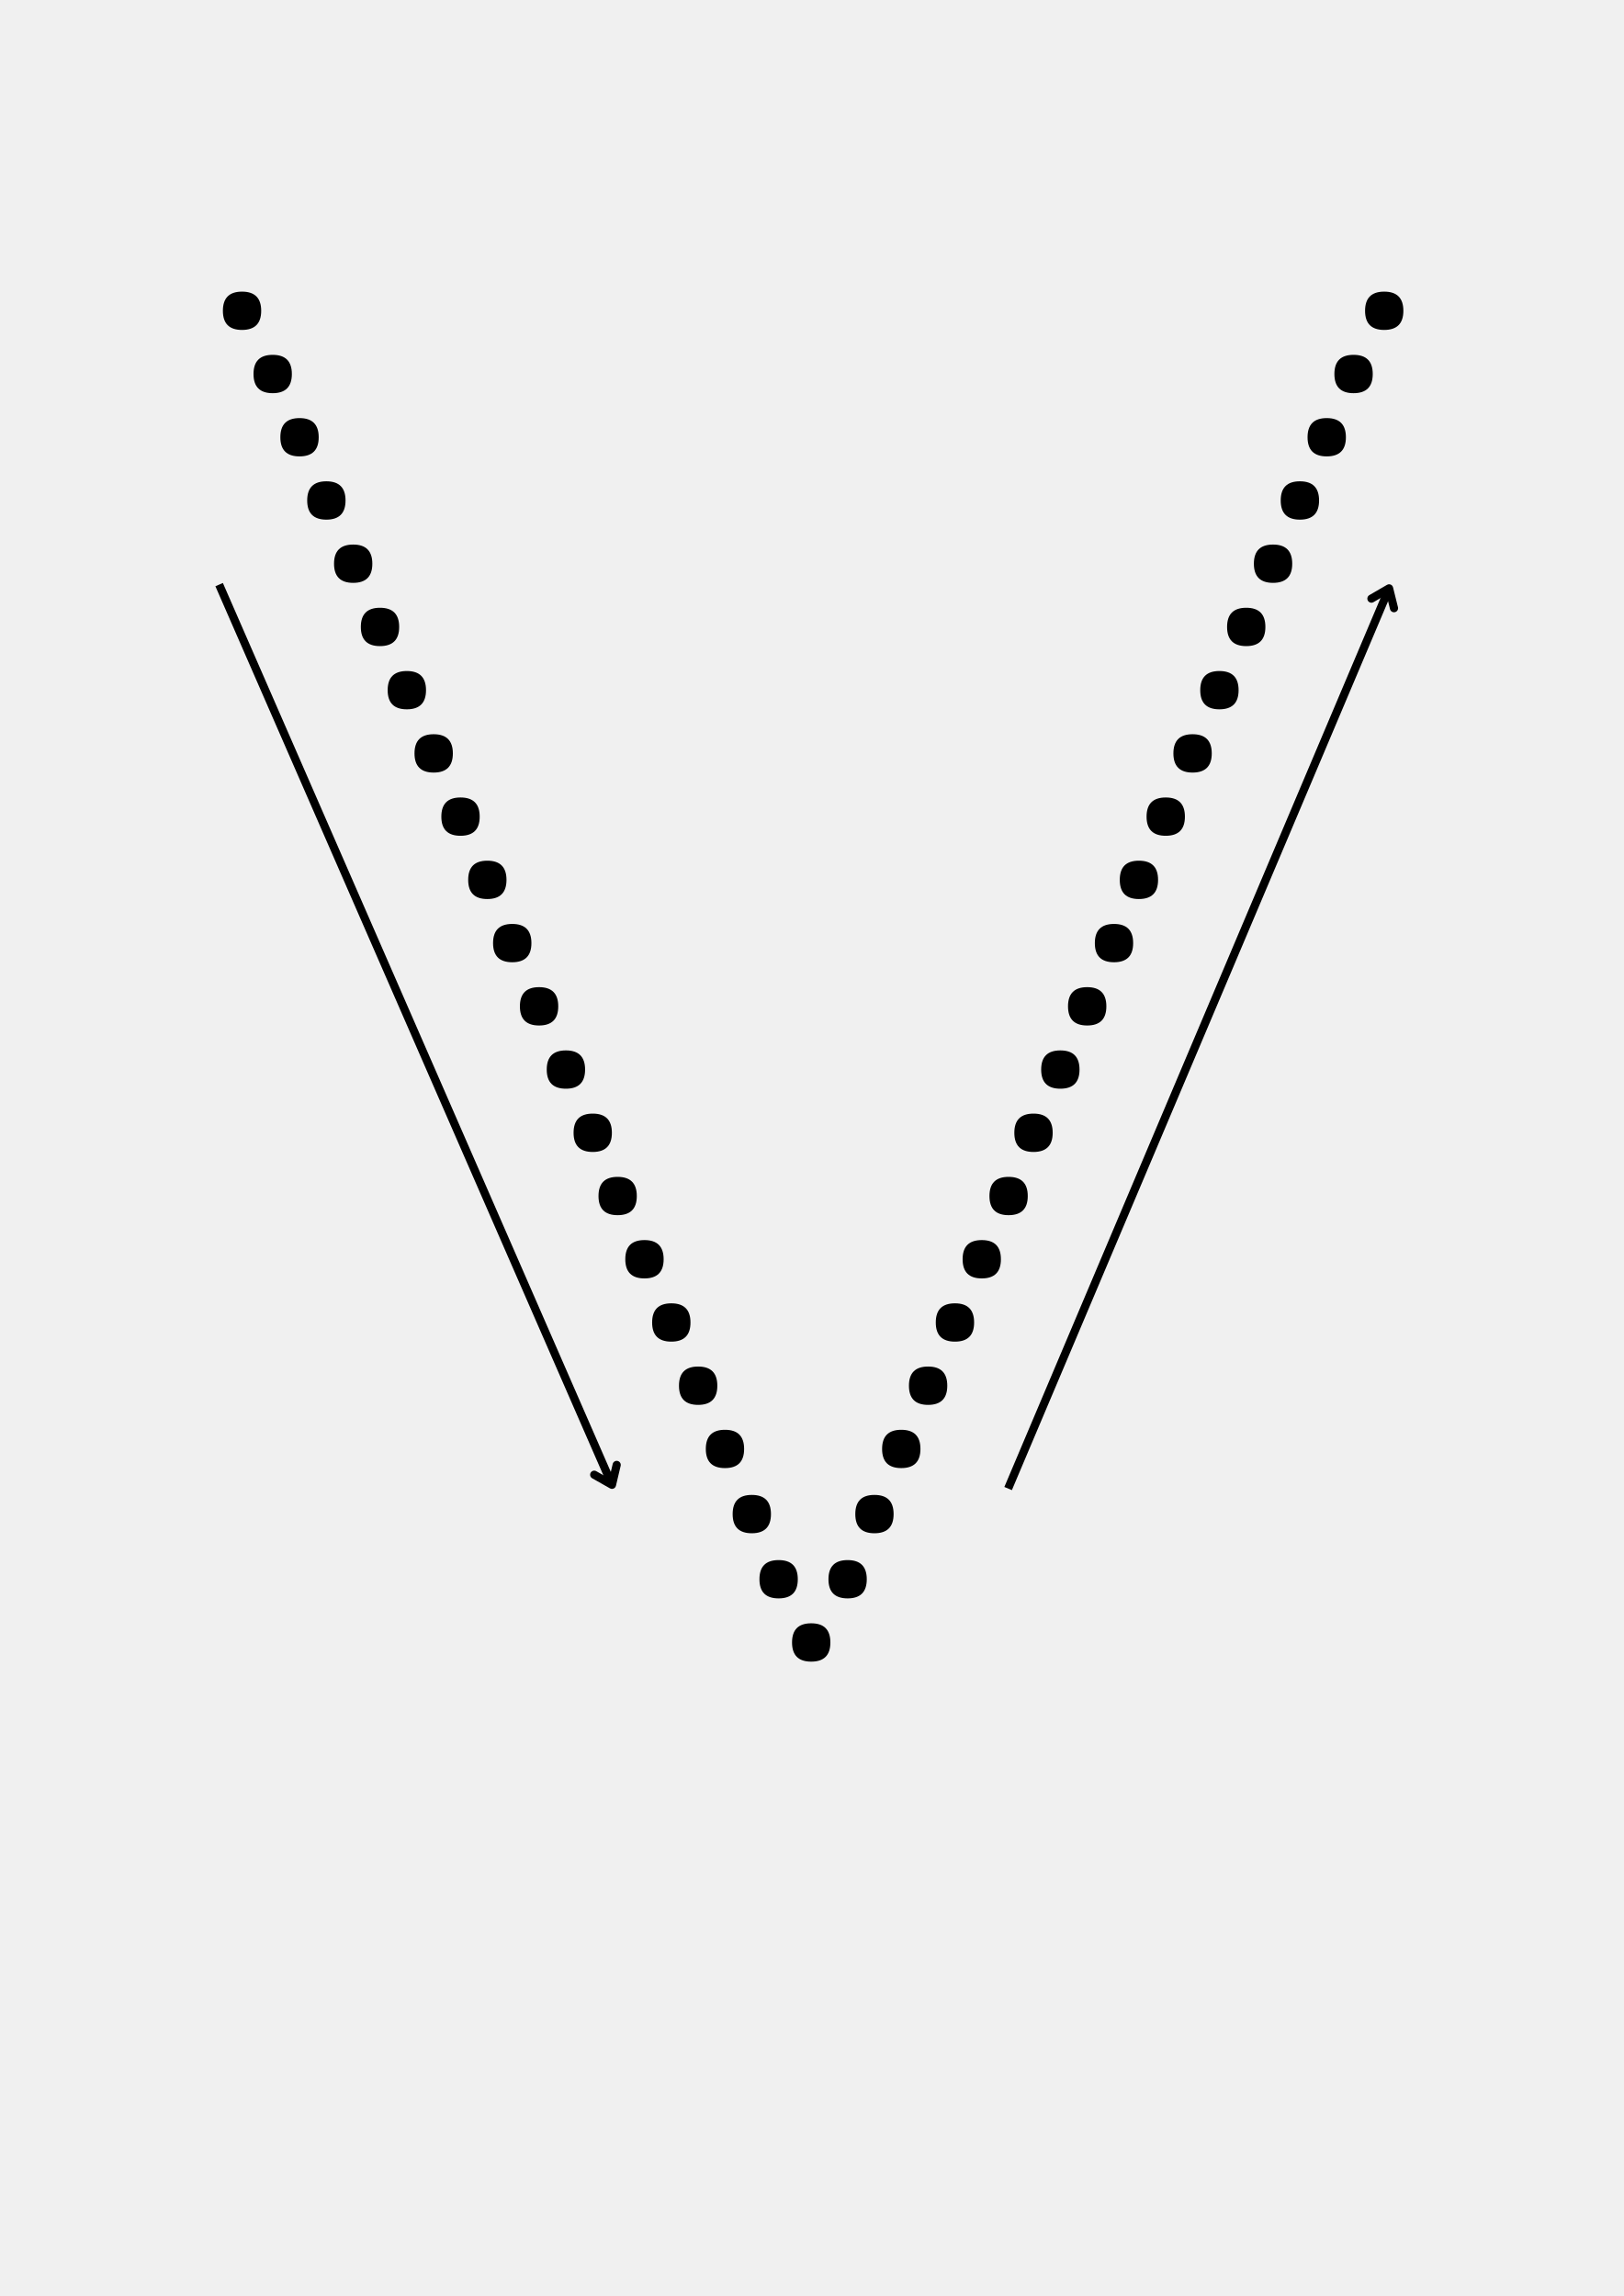
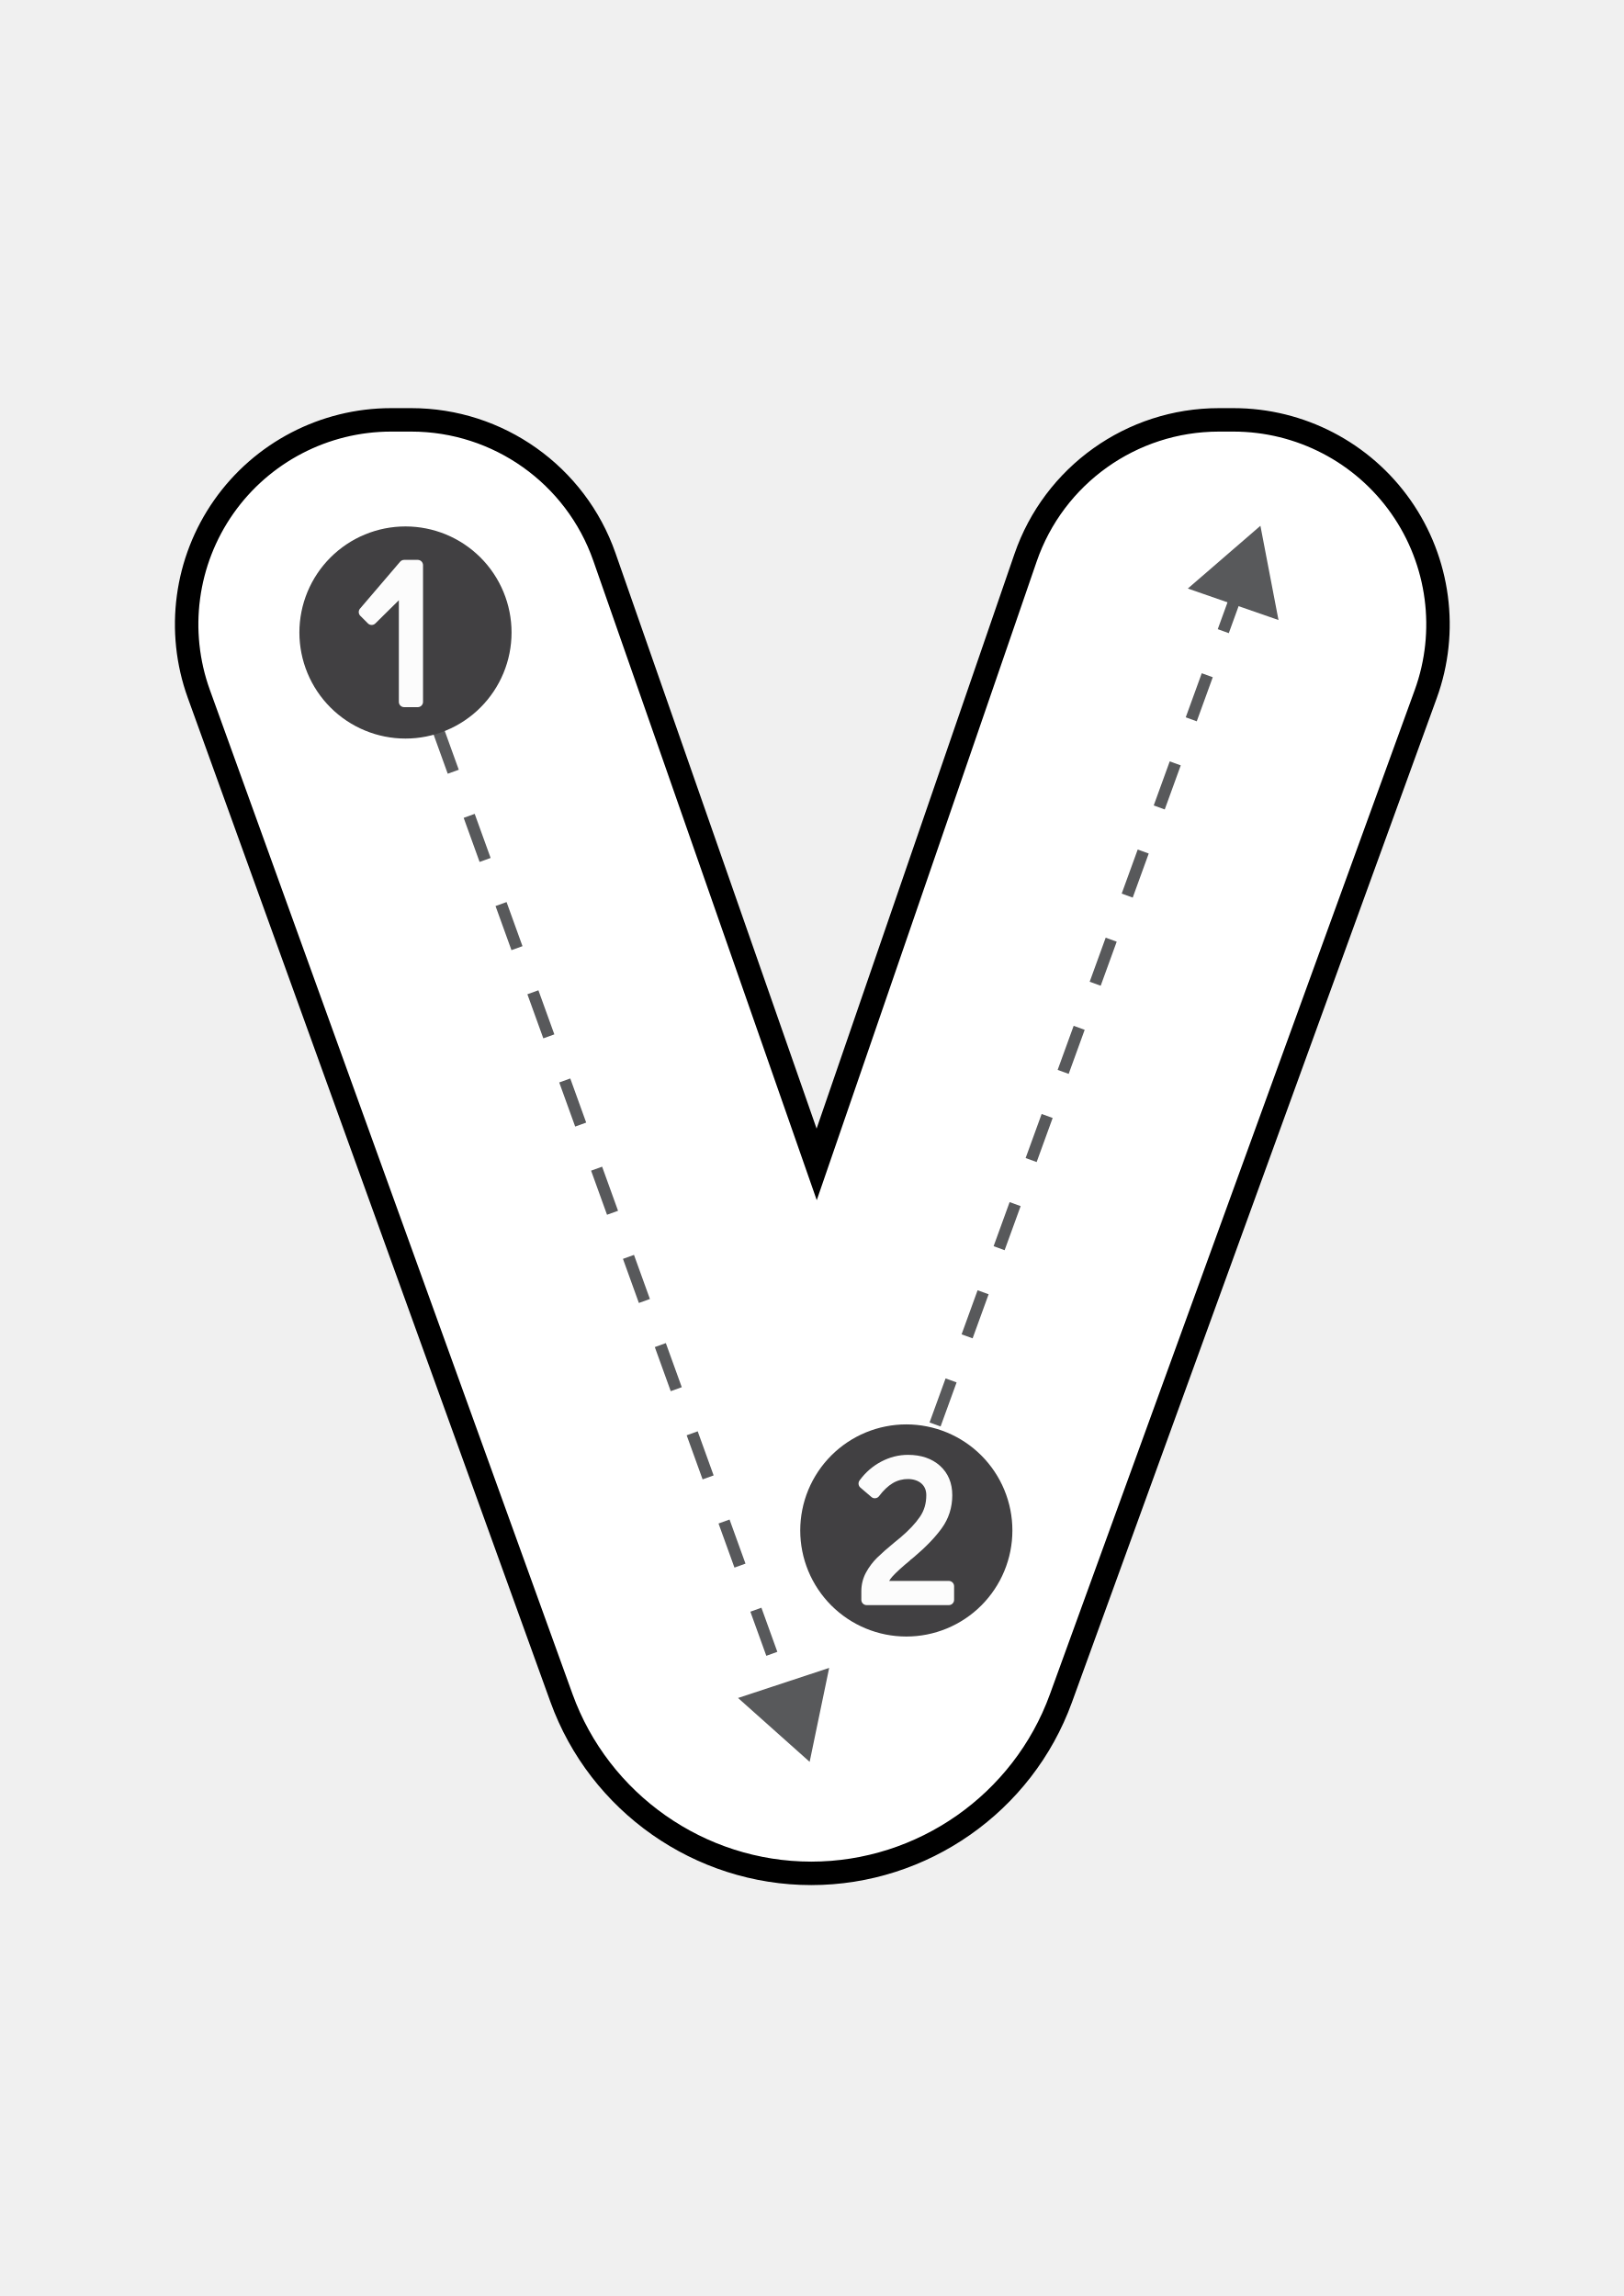
<svg xmlns="http://www.w3.org/2000/svg" width="794" zoomAndPan="magnify" viewBox="0 0 594.96 842.25" height="1123" preserveAspectRatio="xMidYMid meet" version="1.0">
  <defs>
-     <g />
+     <clipPath id="c3e96a73d4">
+       <path d="M 63 149.719 L 532 149.719 L 532 691.484 L 63 691.484 Z M 63 149.719 " clip-rule="nonzero" />
+     </clipPath>
  </defs>
-   <g fill="#000000" fill-opacity="1">
-     <g transform="translate(58.9794, 608.1384)">
-       <g>
-         <path d="M 238.281 1.406 C 233.594 1.406 231.25 -0.938 231.25 -5.625 C 231.25 -10.312 233.594 -12.656 238.281 -12.656 C 242.969 -12.656 245.312 -10.312 245.312 -5.625 C 245.312 -0.938 242.969 1.406 238.281 1.406 Z M 50.609 -440.719 C 45.922 -440.719 43.578 -443.055 43.578 -447.734 C 43.578 -452.422 45.922 -454.766 50.609 -454.766 C 55.297 -454.766 57.641 -452.422 57.641 -447.734 C 57.641 -443.055 55.297 -440.719 50.609 -440.719 Z M 60.453 -417.516 C 55.766 -417.516 53.422 -419.859 53.422 -424.547 C 53.422 -429.234 55.766 -431.578 60.453 -431.578 C 65.141 -431.578 67.484 -429.234 67.484 -424.547 C 67.484 -419.859 65.141 -417.516 60.453 -417.516 Z M 89.969 -347.938 C 85.281 -347.938 82.938 -350.273 82.938 -354.953 C 82.938 -359.641 85.281 -361.984 89.969 -361.984 C 94.656 -361.984 97 -359.641 97 -354.953 C 97 -350.273 94.656 -347.938 89.969 -347.938 Z M 99.812 -324.734 C 95.125 -324.734 92.781 -327.078 92.781 -331.766 C 92.781 -336.453 95.125 -338.797 99.812 -338.797 C 104.5 -338.797 106.844 -336.453 106.844 -331.766 C 106.844 -327.078 104.5 -324.734 99.812 -324.734 Z M 70.297 -394.328 C 65.609 -394.328 63.266 -396.664 63.266 -401.344 C 63.266 -406.031 65.609 -408.375 70.297 -408.375 C 74.973 -408.375 77.312 -406.031 77.312 -401.344 C 77.312 -396.664 74.973 -394.328 70.297 -394.328 Z M 80.125 -371.125 C 75.438 -371.125 73.094 -373.469 73.094 -378.156 C 73.094 -382.844 75.438 -385.188 80.125 -385.188 C 84.812 -385.188 87.156 -382.844 87.156 -378.156 C 87.156 -373.469 84.812 -371.125 80.125 -371.125 Z M 128.625 -255.156 C 123.938 -255.156 121.594 -257.492 121.594 -262.172 C 121.594 -266.859 123.938 -269.203 128.625 -269.203 C 133.312 -269.203 135.656 -266.859 135.656 -262.172 C 135.656 -257.492 133.312 -255.156 128.625 -255.156 Z M 138.469 -231.953 C 133.781 -231.953 131.438 -234.297 131.438 -238.984 C 131.438 -243.672 133.781 -246.016 138.469 -246.016 C 143.156 -246.016 145.5 -243.672 145.5 -238.984 C 145.5 -234.297 143.156 -231.953 138.469 -231.953 Z M 109.656 -301.547 C 104.969 -301.547 102.625 -303.883 102.625 -308.562 C 102.625 -313.25 104.969 -315.594 109.656 -315.594 C 114.344 -315.594 116.688 -313.25 116.688 -308.562 C 116.688 -303.883 114.344 -301.547 109.656 -301.547 Z M 119.484 -278.344 C 114.805 -278.344 112.469 -280.688 112.469 -285.375 C 112.469 -290.062 114.805 -292.406 119.484 -292.406 C 124.172 -292.406 126.516 -290.062 126.516 -285.375 C 126.516 -280.688 124.172 -278.344 119.484 -278.344 Z M 148.312 -208.766 C 143.625 -208.766 141.281 -211.102 141.281 -215.781 C 141.281 -220.469 143.625 -222.812 148.312 -222.812 C 153 -222.812 155.344 -220.469 155.344 -215.781 C 155.344 -211.102 153 -208.766 148.312 -208.766 Z M 158.156 -185.562 C 153.469 -185.562 151.125 -187.906 151.125 -192.594 C 151.125 -197.281 153.469 -199.625 158.156 -199.625 C 162.832 -199.625 165.172 -197.281 165.172 -192.594 C 165.172 -187.906 162.832 -185.562 158.156 -185.562 Z M 40.766 -463.906 C 36.078 -463.906 33.734 -466.25 33.734 -470.938 C 33.734 -475.625 36.078 -477.969 40.766 -477.969 C 45.453 -477.969 47.797 -475.625 47.797 -470.938 C 47.797 -466.25 45.453 -463.906 40.766 -463.906 Z M 177.125 -139.172 C 172.438 -139.172 170.094 -141.516 170.094 -146.203 C 170.094 -150.891 172.438 -153.234 177.125 -153.234 C 181.812 -153.234 184.156 -150.891 184.156 -146.203 C 184.156 -141.516 181.812 -139.172 177.125 -139.172 Z M 186.969 -115.984 C 182.281 -115.984 179.938 -118.32 179.938 -123 C 179.938 -127.688 182.281 -130.031 186.969 -130.031 C 191.656 -130.031 194 -127.688 194 -123 C 194 -118.32 191.656 -115.984 186.969 -115.984 Z M 216.484 -45.688 C 211.805 -45.688 209.469 -48.031 209.469 -52.719 C 209.469 -57.406 211.805 -59.75 216.484 -59.75 C 221.172 -59.75 223.516 -57.406 223.516 -52.719 C 223.516 -48.031 221.172 -45.688 216.484 -45.688 Z M 226.328 -21.797 C 221.641 -21.797 219.297 -24.133 219.297 -28.812 C 219.297 -33.5 221.641 -35.844 226.328 -35.844 C 231.016 -35.844 233.359 -33.5 233.359 -28.812 C 233.359 -24.133 231.016 -21.797 226.328 -21.797 Z M 196.812 -92.781 C 192.125 -92.781 189.781 -95.125 189.781 -99.812 C 189.781 -104.5 192.125 -106.844 196.812 -106.844 C 201.5 -106.844 203.844 -104.5 203.844 -99.812 C 203.844 -95.125 201.5 -92.781 196.812 -92.781 Z M 206.656 -69.594 C 201.969 -69.594 199.625 -71.93 199.625 -76.609 C 199.625 -81.297 201.969 -83.641 206.656 -83.641 C 211.332 -83.641 213.672 -81.297 213.672 -76.609 C 213.672 -71.93 211.332 -69.594 206.656 -69.594 Z M 167.281 -162.375 C 162.602 -162.375 160.266 -164.711 160.266 -169.391 C 160.266 -174.078 162.602 -176.422 167.281 -176.422 C 171.969 -176.422 174.312 -174.078 174.312 -169.391 C 174.312 -164.711 171.969 -162.375 167.281 -162.375 Z M 29.516 -487.109 C 24.836 -487.109 22.5 -489.445 22.5 -494.125 C 22.5 -498.812 24.836 -501.156 29.516 -501.156 C 34.203 -501.156 36.547 -498.812 36.547 -494.125 C 36.547 -489.445 34.203 -487.109 29.516 -487.109 Z M 427.359 -440.719 C 422.672 -440.719 420.328 -443.055 420.328 -447.734 C 420.328 -452.422 422.672 -454.766 427.359 -454.766 C 432.047 -454.766 434.391 -452.422 434.391 -447.734 C 434.391 -443.055 432.047 -440.719 427.359 -440.719 Z M 417.516 -417.516 C 412.828 -417.516 410.484 -419.859 410.484 -424.547 C 410.484 -429.234 412.828 -431.578 417.516 -431.578 C 422.203 -431.578 424.547 -429.234 424.547 -424.547 C 424.547 -419.859 422.203 -417.516 417.516 -417.516 Z M 388 -347.938 C 383.312 -347.938 380.969 -350.273 380.969 -354.953 C 380.969 -359.641 383.312 -361.984 388 -361.984 C 392.688 -361.984 395.031 -359.641 395.031 -354.953 C 395.031 -350.273 392.688 -347.938 388 -347.938 Z M 378.156 -324.734 C 373.469 -324.734 371.125 -327.078 371.125 -331.766 C 371.125 -336.453 373.469 -338.797 378.156 -338.797 C 382.844 -338.797 385.188 -336.453 385.188 -331.766 C 385.188 -327.078 382.844 -324.734 378.156 -324.734 Z M 407.672 -394.328 C 402.984 -394.328 400.641 -396.664 400.641 -401.344 C 400.641 -406.031 402.984 -408.375 407.672 -408.375 C 412.359 -408.375 414.703 -406.031 414.703 -401.344 C 414.703 -396.664 412.359 -394.328 407.672 -394.328 Z M 397.844 -371.125 C 393.156 -371.125 390.812 -373.469 390.812 -378.156 C 390.812 -382.844 393.156 -385.188 397.844 -385.188 C 402.52 -385.188 404.859 -382.844 404.859 -378.156 C 404.859 -373.469 402.52 -371.125 397.844 -371.125 Z M 349.344 -255.156 C 344.656 -255.156 342.312 -257.492 342.312 -262.172 C 342.312 -266.859 344.656 -269.203 349.344 -269.203 C 354.02 -269.203 356.359 -266.859 356.359 -262.172 C 356.359 -257.492 354.02 -255.156 349.344 -255.156 Z M 339.5 -231.953 C 334.812 -231.953 332.469 -234.297 332.469 -238.984 C 332.469 -243.672 334.812 -246.016 339.5 -246.016 C 344.188 -246.016 346.531 -243.672 346.531 -238.984 C 346.531 -234.297 344.188 -231.953 339.5 -231.953 Z M 368.312 -301.547 C 363.625 -301.547 361.281 -303.883 361.281 -308.562 C 361.281 -313.25 363.625 -315.594 368.312 -315.594 C 373 -315.594 375.344 -313.25 375.344 -308.562 C 375.344 -303.883 373 -301.547 368.312 -301.547 Z M 358.469 -278.344 C 353.789 -278.344 351.453 -280.688 351.453 -285.375 C 351.453 -290.062 353.789 -292.406 358.469 -292.406 C 363.156 -292.406 365.5 -290.062 365.5 -285.375 C 365.5 -280.688 363.156 -278.344 358.469 -278.344 Z M 329.656 -208.766 C 324.969 -208.766 322.625 -211.102 322.625 -215.781 C 322.625 -220.469 324.969 -222.812 329.656 -222.812 C 334.344 -222.812 336.688 -220.469 336.688 -215.781 C 336.688 -211.102 334.344 -208.766 329.656 -208.766 Z M 319.812 -185.562 C 315.125 -185.562 312.781 -187.906 312.781 -192.594 C 312.781 -197.281 315.125 -199.625 319.812 -199.625 C 324.5 -199.625 326.844 -197.281 326.844 -192.594 C 326.844 -187.906 324.5 -185.562 319.812 -185.562 Z M 437.203 -463.906 C 432.516 -463.906 430.172 -466.25 430.172 -470.938 C 430.172 -475.625 432.516 -477.969 437.203 -477.969 C 441.891 -477.969 444.234 -475.625 444.234 -470.938 C 444.234 -466.25 441.891 -463.906 437.203 -463.906 Z M 300.844 -139.172 C 296.156 -139.172 293.812 -141.516 293.812 -146.203 C 293.812 -150.891 296.156 -153.234 300.844 -153.234 C 305.52 -153.234 307.859 -150.891 307.859 -146.203 C 307.859 -141.516 305.52 -139.172 300.844 -139.172 Z M 291 -115.984 C 286.312 -115.984 283.969 -118.32 283.969 -123 C 283.969 -127.688 286.312 -130.031 291 -130.031 C 295.688 -130.031 298.031 -127.688 298.031 -123 C 298.031 -118.32 295.688 -115.984 291 -115.984 Z M 261.469 -45.688 C 256.789 -45.688 254.453 -48.031 254.453 -52.719 C 254.453 -57.406 256.789 -59.75 261.469 -59.75 C 266.156 -59.75 268.5 -57.406 268.5 -52.719 C 268.5 -48.031 266.156 -45.688 261.469 -45.688 Z M 251.641 -21.797 C 246.953 -21.797 244.609 -24.133 244.609 -28.812 C 244.609 -33.5 246.953 -35.844 251.641 -35.844 C 256.316 -35.844 258.656 -33.5 258.656 -28.812 C 258.656 -24.133 256.316 -21.797 251.641 -21.797 Z M 281.156 -92.781 C 276.469 -92.781 274.125 -95.125 274.125 -99.812 C 274.125 -104.5 276.469 -106.844 281.156 -106.844 C 285.844 -106.844 288.188 -104.5 288.188 -99.812 C 288.188 -95.125 285.844 -92.781 281.156 -92.781 Z M 271.312 -69.594 C 266.625 -69.594 264.281 -71.93 264.281 -76.609 C 264.281 -81.297 266.625 -83.641 271.312 -83.641 C 276 -83.641 278.344 -81.297 278.344 -76.609 C 278.344 -71.93 276 -69.594 271.312 -69.594 Z M 310.672 -162.375 C 305.992 -162.375 303.656 -164.711 303.656 -169.391 C 303.656 -174.078 305.992 -176.422 310.672 -176.422 C 315.359 -176.422 317.703 -174.078 317.703 -169.391 C 317.703 -164.711 315.359 -162.375 310.672 -162.375 Z M 448.438 -487.109 C 443.758 -487.109 441.422 -489.445 441.422 -494.125 C 441.422 -498.812 443.758 -501.156 448.438 -501.156 C 453.125 -501.156 455.469 -498.812 455.469 -494.125 C 455.469 -489.445 453.125 -487.109 448.438 -487.109 Z M 448.438 -487.109 " />
-       </g>
-     </g>
+   <path fill="#ffffff" d="M 297.277 682.91 C 258.18 682.91 222.992 658.203 209.707 621.43 L 76.68 253.027 C 68.871 231.387 72.094 207.223 85.316 188.391 C 98.535 169.562 120.164 158.32 143.172 158.32 L 150.609 158.32 C 180.625 158.32 207.441 177.359 217.344 205.699 L 299.293 440.262 L 379.941 206.004 C 389.754 177.48 416.617 158.32 446.781 158.32 L 452.164 158.32 C 475.195 158.32 496.844 169.582 510.059 188.449 C 523.277 207.312 526.473 231.5 518.609 253.152 L 384.785 621.59 C 371.461 658.27 336.297 682.91 297.277 682.91 Z M 297.277 682.91 " fill-opacity="1" fill-rule="nonzero" />
+   <g clip-path="url(#c3e96a73d4)">
+     <path fill="#000000" d="M 452.164 158.32 C 475.195 158.32 496.844 169.582 510.059 188.449 C 523.277 207.312 526.473 231.5 518.609 253.152 L 384.785 621.59 C 371.461 658.27 336.297 682.91 297.277 682.91 C 258.18 682.91 222.992 658.203 209.707 621.43 L 76.68 253.027 C 68.871 231.387 72.094 207.223 85.316 188.391 C 98.535 169.562 120.164 158.32 143.172 158.32 L 150.609 158.32 C 180.625 158.32 207.441 177.359 217.344 205.699 L 299.293 440.262 L 379.941 206.004 C 389.754 177.48 416.617 158.32 446.781 158.32 L 452.164 158.32 M 452.164 149.719 L 446.781 149.719 C 412.945 149.719 382.816 171.211 371.809 203.203 L 299.234 414.016 L 225.461 202.859 C 214.355 171.074 184.273 149.719 150.609 149.719 L 143.172 149.719 C 117.367 149.719 93.105 162.328 78.281 183.449 C 63.453 204.566 59.828 231.668 68.59 255.949 L 201.621 624.348 C 216.129 664.52 254.57 691.512 297.277 691.512 C 339.898 691.512 378.312 664.594 392.867 624.527 L 526.691 256.09 C 535.516 231.805 531.93 204.672 517.102 183.512 C 502.281 162.352 478.004 149.719 452.164 149.719 Z M 452.164 149.719 " fill-opacity="1" fill-rule="nonzero" />
  </g>
-   <path stroke-linecap="butt" transform="matrix(0.299672, 0.686801, -0.686801, 0.299672, 81.47506, 213.8524)" fill="none" stroke-linejoin="miter" d="M 0.002 2.001 L 480.814 2.001 " stroke="#000000" stroke-width="4" stroke-opacity="1" stroke-miterlimit="4" />
-   <path stroke-linecap="round" transform="matrix(0.299672, 0.686801, -0.686801, 0.299672, 81.47506, 213.8524)" fill="none" stroke-linejoin="round" d="M 472.813 -3.998 L 480.814 2.001 L 472.817 7.998 " stroke="#000000" stroke-width="4" stroke-opacity="1" stroke-miterlimit="4" />
-   <path stroke-linecap="butt" transform="matrix(0.292006, -0.690096, 0.690096, 0.292006, 368.1005, 545.4613)" fill="none" stroke-linejoin="miter" d="M -0.002 2.001 L 478.509 1.998 " stroke="#000000" stroke-width="4" stroke-opacity="1" stroke-miterlimit="4" />
-   <path stroke-linecap="round" transform="matrix(0.292006, -0.690096, 0.690096, 0.292006, 368.1005, 545.4613)" fill="none" stroke-linejoin="round" d="M 470.508 -4.001 L 478.509 1.998 L 470.508 7.999 " stroke="#000000" stroke-width="4" stroke-opacity="1" stroke-miterlimit="4" />
+   <path fill="#58595b" d="M 332.965 555.617 L 328.926 554.148 L 334.797 537.98 L 338.84 539.449 Z M 344.711 523.281 L 340.668 521.812 L 346.543 505.645 L 350.582 507.113 Z M 356.457 490.949 L 352.414 489.48 L 358.285 473.312 L 362.328 474.781 Z M 368.199 458.613 L 364.16 457.145 L 370.031 440.977 L 374.074 442.445 Z M 379.945 426.277 L 375.902 424.809 L 381.777 408.641 L 385.816 410.109 Z M 391.691 393.941 L 387.648 392.473 L 393.52 376.305 L 397.562 377.773 Z M 403.434 361.605 L 399.395 360.137 L 405.266 343.969 L 409.305 345.438 Z M 415.18 329.27 L 411.137 327.801 L 417.012 311.633 L 421.051 313.102 Z M 426.926 296.934 L 422.883 295.469 L 428.754 279.301 L 432.797 280.766 Z M 438.668 264.602 L 434.629 263.133 L 440.5 246.965 L 444.539 248.434 Z M 450.414 232.266 L 446.371 230.797 L 452.246 214.629 L 456.285 216.098 Z M 450.414 232.266 " fill-opacity="1" fill-rule="nonzero" />
+   <path fill="#58595b" d="M 292.477 639.762 L 286.633 623.582 L 290.68 622.125 L 296.52 638.301 Z M 280.793 607.406 L 274.949 591.227 L 278.996 589.766 L 284.836 605.945 Z M 269.109 575.047 L 263.266 558.871 L 267.309 557.41 L 273.152 573.586 Z M 257.426 542.691 L 251.582 526.512 L 255.625 525.051 L 261.469 541.23 Z M 245.738 510.332 L 239.898 494.156 L 243.941 492.695 L 249.785 508.871 Z M 234.055 477.977 L 228.215 461.797 L 232.258 460.336 L 238.098 476.516 Z M 222.371 445.617 L 216.531 429.441 L 220.574 427.98 L 226.414 444.156 Z M 210.688 413.262 L 204.844 397.082 L 208.891 395.621 L 214.73 411.801 Z M 199.004 380.902 L 193.16 364.727 L 197.203 363.266 L 203.047 379.441 Z M 187.32 348.547 L 181.477 332.367 L 185.523 330.906 L 191.363 347.086 Z M 175.633 316.188 L 169.793 300.012 L 173.836 298.551 L 179.68 314.727 Z M 163.949 283.832 L 158.109 267.652 L 162.152 266.191 L 167.996 282.371 Z M 152.266 251.473 L 146.426 235.297 L 150.469 233.836 L 156.309 250.016 Z M 152.266 251.473 " fill-opacity="1" fill-rule="nonzero" />
+   <path fill="#58595b" d="M 468.645 227.445 L 435.395 215.898 L 462.016 192.875 Z M 468.645 227.445 " fill-opacity="1" fill-rule="nonzero" />
+   <path fill="#58595b" d="M 296.688 646.309 L 270.422 622.875 L 303.848 611.844 Z M 296.688 646.309 " fill-opacity="1" fill-rule="nonzero" />
+   <path fill="#414042" d="M 187.352 232.02 C 187.352 233.293 187.289 234.566 187.164 235.836 C 187.039 237.102 186.852 238.359 186.605 239.609 C 186.355 240.859 186.047 242.094 185.676 243.316 C 185.305 244.535 184.879 245.734 184.391 246.91 C 183.902 248.086 183.359 249.238 182.758 250.363 C 182.156 251.484 181.504 252.578 180.793 253.637 C 180.086 254.695 179.328 255.719 178.52 256.703 C 177.711 257.688 176.855 258.633 175.957 259.531 C 175.055 260.434 174.113 261.289 173.129 262.098 C 172.141 262.906 171.121 263.664 170.059 264.371 C 169 265.078 167.91 265.734 166.785 266.336 C 165.66 266.934 164.512 267.48 163.336 267.965 C 162.156 268.453 160.957 268.883 159.738 269.254 C 158.52 269.621 157.285 269.934 156.035 270.18 C 154.785 270.43 153.527 270.617 152.258 270.742 C 150.992 270.867 149.719 270.93 148.445 270.93 C 147.172 270.93 145.898 270.867 144.633 270.742 C 143.363 270.617 142.105 270.43 140.855 270.18 C 139.605 269.934 138.371 269.621 137.152 269.254 C 135.934 268.883 134.734 268.453 133.559 267.965 C 132.379 267.48 131.23 266.934 130.105 266.336 C 128.98 265.734 127.891 265.078 126.832 264.371 C 125.77 263.664 124.75 262.906 123.766 262.098 C 122.777 261.289 121.836 260.434 120.934 259.531 C 120.035 258.633 119.18 257.688 118.371 256.703 C 117.562 255.719 116.805 254.695 116.098 253.637 C 115.391 252.578 114.734 251.484 114.133 250.363 C 113.535 249.238 112.988 248.086 112.5 246.91 C 112.016 245.734 111.586 244.535 111.215 243.316 C 110.844 242.094 110.535 240.859 110.289 239.609 C 110.039 238.359 109.852 237.102 109.727 235.836 C 109.602 234.566 109.539 233.293 109.539 232.02 C 109.539 230.746 109.602 229.477 109.727 228.207 C 109.852 226.938 110.039 225.68 110.289 224.43 C 110.535 223.18 110.844 221.945 111.215 220.727 C 111.586 219.508 112.016 218.309 112.5 217.133 C 112.988 215.953 113.535 214.805 114.133 213.68 C 114.734 212.555 115.391 211.465 116.098 210.406 C 116.805 209.344 117.562 208.324 118.371 207.336 C 119.18 206.352 120.035 205.41 120.934 204.508 C 121.836 203.609 122.777 202.754 123.766 201.945 C 124.75 201.137 125.77 200.379 126.832 199.668 C 127.891 198.961 128.98 198.309 130.105 197.707 C 131.23 197.105 132.379 196.562 133.559 196.074 C 134.734 195.586 135.934 195.156 137.152 194.789 C 138.371 194.418 139.605 194.109 140.855 193.859 C 142.105 193.613 143.363 193.426 144.633 193.301 C 145.898 193.176 147.172 193.113 148.445 193.113 C 149.719 193.113 150.992 193.176 152.258 193.301 C 153.527 193.426 154.785 193.613 156.035 193.859 C 157.285 194.109 158.52 194.418 159.738 194.789 C 160.957 195.156 162.156 195.586 163.336 196.074 C 164.512 196.562 165.66 197.105 166.785 197.707 C 167.91 198.309 169 198.961 170.059 199.668 C 171.121 200.379 172.141 201.137 173.129 201.945 C 174.113 202.754 175.055 203.609 175.957 204.508 C 176.855 205.41 177.711 206.352 178.52 207.336 C 179.328 208.324 180.086 209.344 180.793 210.406 C 181.504 211.465 182.156 212.555 182.758 213.68 C 183.359 214.805 183.902 215.953 184.391 217.133 C 184.879 218.309 185.305 219.508 185.676 220.727 C 186.047 221.945 186.355 223.18 186.605 224.43 C 186.852 225.68 187.039 226.938 187.164 228.207 C 187.289 229.477 187.352 230.746 187.352 232.02 Z M 187.352 232.02 " fill-opacity="1" fill-rule="nonzero" />
+   <path fill="#fcfcfc" d="M 152.949 205.383 L 147.953 205.383 C 147.387 205.383 146.852 205.633 146.48 206.062 L 131.773 223.27 C 131.121 224.039 131.16 225.18 131.879 225.898 L 134.676 228.691 C 135.43 229.445 136.648 229.445 137.402 228.699 L 146.02 220.188 L 146.02 257.473 C 146.02 258.539 146.887 259.41 147.953 259.41 L 152.949 259.41 C 154.016 259.41 154.887 258.539 154.887 257.473 L 154.887 207.32 C 154.887 206.254 154.016 205.383 152.949 205.383 Z M 152.949 205.383 " fill-opacity="1" fill-rule="nonzero" />
+   <path fill="#414042" d="M 371.047 561.426 C 371.047 562.699 370.984 563.969 370.859 565.238 C 370.734 566.508 370.547 567.766 370.301 569.016 C 370.051 570.266 369.742 571.5 369.371 572.719 C 369 573.938 368.574 575.137 368.086 576.312 C 367.598 577.492 367.055 578.641 366.453 579.766 C 365.852 580.891 365.199 581.98 364.488 583.039 C 363.781 584.102 363.023 585.121 362.215 586.105 C 361.406 587.094 360.551 588.035 359.652 588.938 C 358.75 589.836 357.809 590.691 356.824 591.5 C 355.836 592.309 354.816 593.066 353.758 593.773 C 352.695 594.484 351.605 595.137 350.48 595.738 C 349.355 596.34 348.207 596.883 347.031 597.371 C 345.852 597.859 344.652 598.285 343.434 598.656 C 342.215 599.027 340.98 599.336 339.73 599.586 C 338.48 599.832 337.223 600.02 335.953 600.145 C 334.688 600.27 333.414 600.332 332.141 600.332 C 330.867 600.332 329.598 600.27 328.328 600.145 C 327.059 600.02 325.801 599.832 324.551 599.586 C 323.301 599.336 322.066 599.027 320.848 598.656 C 319.629 598.285 318.43 597.859 317.254 597.371 C 316.074 596.883 314.926 596.34 313.801 595.738 C 312.676 595.137 311.586 594.484 310.527 593.773 C 309.469 593.066 308.445 592.309 307.461 591.5 C 306.477 590.691 305.531 589.836 304.629 588.938 C 303.73 588.035 302.875 587.094 302.066 586.105 C 301.258 585.121 300.5 584.102 299.793 583.039 C 299.086 581.98 298.43 580.891 297.828 579.766 C 297.23 578.641 296.684 577.492 296.195 576.312 C 295.711 575.137 295.281 573.938 294.91 572.719 C 294.539 571.5 294.23 570.266 293.984 569.016 C 293.734 567.766 293.547 566.508 293.422 565.238 C 293.297 563.969 293.234 562.699 293.234 561.426 C 293.234 560.148 293.297 558.879 293.422 557.609 C 293.547 556.344 293.734 555.082 293.984 553.832 C 294.23 552.586 294.539 551.348 294.91 550.129 C 295.281 548.91 295.711 547.711 296.195 546.535 C 296.684 545.359 297.23 544.207 297.828 543.082 C 298.43 541.961 299.086 540.867 299.793 539.809 C 300.5 538.75 301.258 537.727 302.066 536.742 C 302.875 535.758 303.73 534.812 304.629 533.914 C 305.531 533.012 306.477 532.156 307.461 531.348 C 308.445 530.539 309.469 529.781 310.527 529.074 C 311.586 528.367 312.676 527.711 313.801 527.109 C 314.926 526.512 316.074 525.965 317.254 525.477 C 318.43 524.992 319.629 524.562 320.848 524.191 C 322.066 523.82 323.301 523.512 324.551 523.266 C 325.801 523.016 327.059 522.828 328.328 522.703 C 329.598 522.578 330.867 522.516 332.141 522.516 C 333.414 522.516 334.688 522.578 335.953 522.703 C 337.223 522.828 338.48 523.016 339.73 523.266 C 340.98 523.512 342.215 523.82 343.434 524.191 C 344.652 524.562 345.852 524.992 347.031 525.477 C 348.207 525.965 349.355 526.512 350.48 527.109 C 351.605 527.711 352.695 528.367 353.758 529.074 C 354.816 529.781 355.836 530.539 356.824 531.348 C 357.809 532.156 358.75 533.012 359.652 533.914 C 360.551 534.812 361.406 535.758 362.215 536.742 C 363.023 537.727 363.781 538.75 364.488 539.809 C 365.199 540.867 365.852 541.961 366.453 543.082 C 367.055 544.207 367.598 545.359 368.086 546.535 C 368.574 547.711 369 548.91 369.371 550.129 C 369.742 551.348 370.051 552.586 370.301 553.832 C 370.547 555.082 370.734 556.344 370.859 557.609 C 370.984 558.879 371.047 560.148 371.047 561.426 Z M 371.047 561.426 " fill-opacity="1" fill-rule="nonzero" />
+   <path fill="#fcfcfc" d="M 347.73 579.938 L 325.855 579.938 C 326.145 579.414 326.527 578.871 327.035 578.32 C 328.41 576.797 330.617 574.785 333.598 572.336 L 333.559 572.297 C 334.012 571.988 334.512 571.559 335.078 571.07 C 339.297 567.508 342.668 564.004 345.102 560.66 C 347.684 557.109 349 553.012 349 548.492 C 349 544.016 347.473 540.379 344.465 537.672 C 341.508 535.031 337.555 533.688 332.727 533.688 C 329.34 533.688 326.027 534.531 322.887 536.195 C 319.777 537.84 317.117 540.164 314.988 543.082 C 314.391 543.902 314.527 545.039 315.297 545.695 L 319.34 549.152 C 319.742 549.496 320.254 549.676 320.816 549.602 C 321.344 549.543 321.828 549.266 322.145 548.836 C 323.703 546.746 325.387 545.145 327.156 544.078 C 330.551 542.02 335.281 542.027 337.715 544.227 C 338.895 545.297 339.469 546.691 339.469 548.492 C 339.469 551.512 338.715 554.09 337.156 556.379 C 335.508 558.809 333.129 561.352 330.035 563.973 C 329.871 564.117 329.07 564.777 327.602 565.969 C 325.062 568.062 322.992 569.898 321.441 571.418 C 319.84 572.996 318.48 574.805 317.391 576.793 C 316.234 578.914 315.645 581.246 315.645 583.715 L 315.645 586.879 C 315.645 587.945 316.516 588.812 317.582 588.812 L 347.73 588.812 C 348.797 588.812 349.668 587.945 349.668 586.879 L 349.668 581.875 C 349.668 580.809 348.797 579.938 347.73 579.938 Z M 347.73 579.938 " fill-opacity="1" fill-rule="nonzero" />
</svg>
